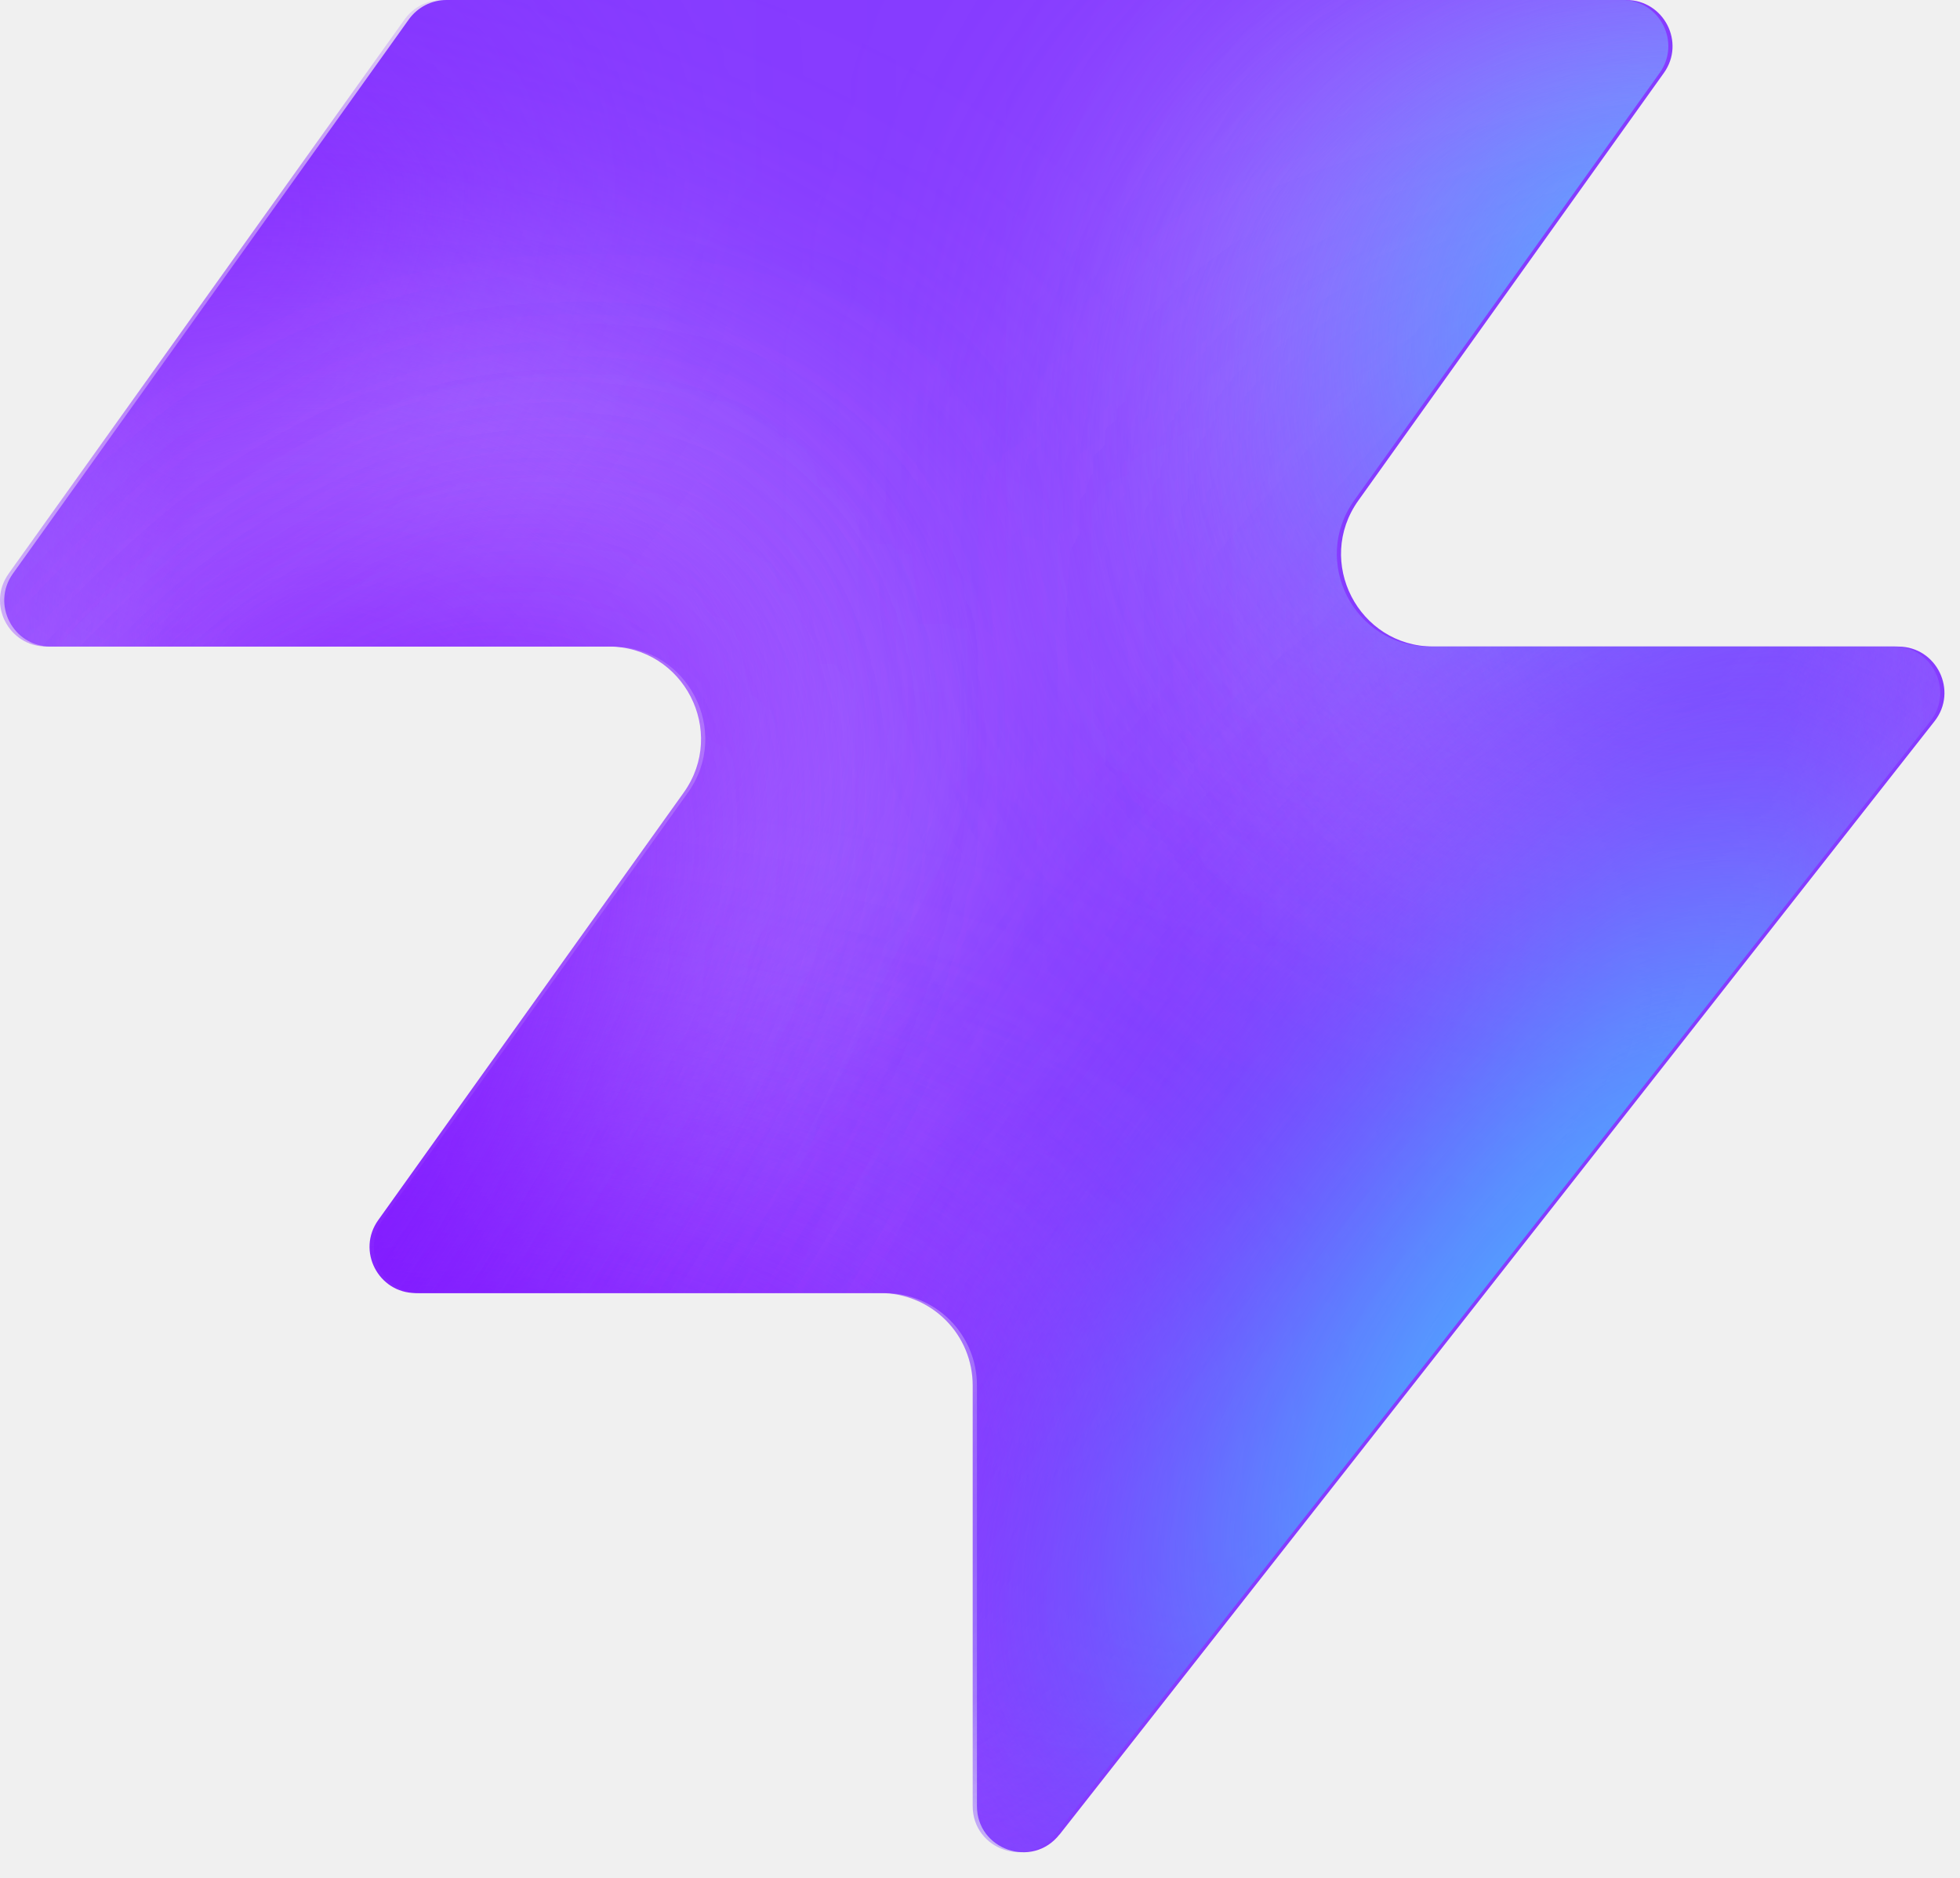
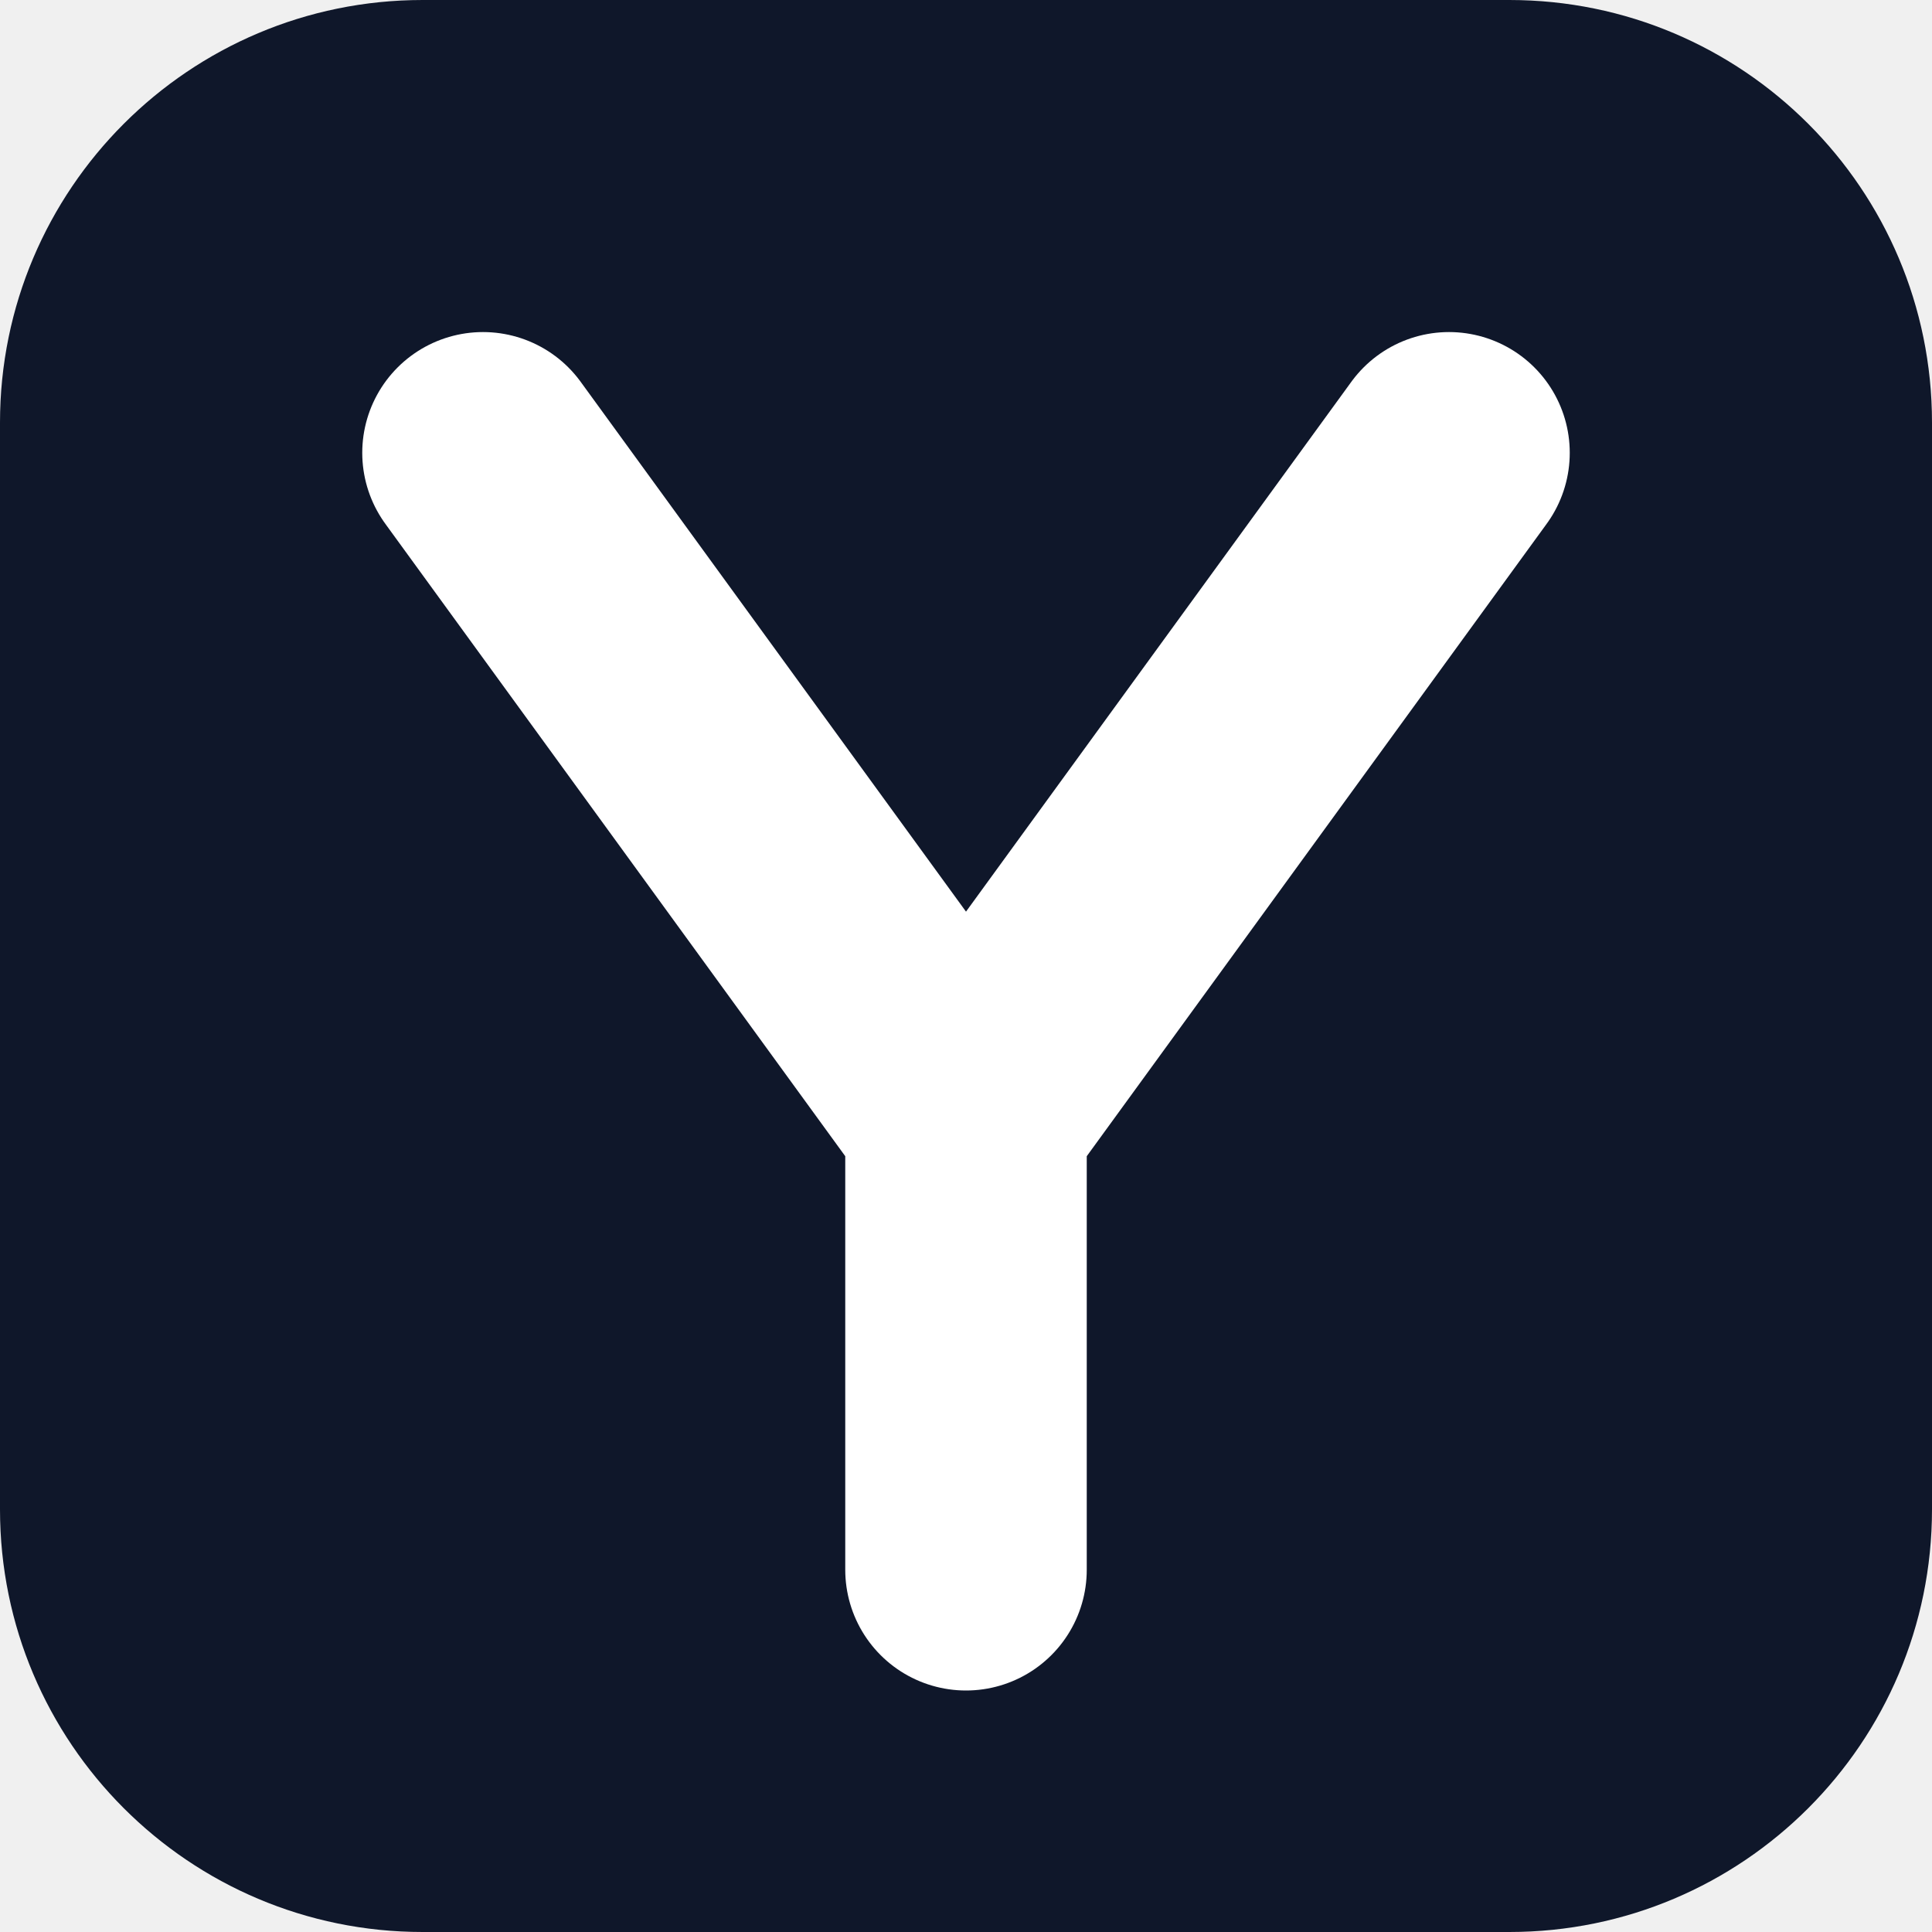
- <svg xmlns="http://www.w3.org/2000/svg" width="48" height="46" fill="none" viewBox="0 0 48 46">
-   <path fill="#863bff" d="M25.946 44.938c-.664.845-2.021.375-2.021-.698V33.937a2.26 2.26 0 0 0-2.262-2.262H10.287c-.92 0-1.456-1.04-.92-1.788l7.48-10.471c1.07-1.497 0-3.578-1.842-3.578H1.237c-.92 0-1.456-1.04-.92-1.788L10.013.474c.214-.297.556-.474.92-.474h28.894c.92 0 1.456 1.04.92 1.788l-7.48 10.471c-1.07 1.498 0 3.579 1.842 3.579h11.377c.943 0 1.473 1.088.89 1.83L25.947 44.94z" style="fill:#863bff;fill:color(display-p3 .525 .23 1);fill-opacity:1" />
-   <mask id="a" width="48" height="46" x="0" y="0" maskUnits="userSpaceOnUse" style="mask-type:alpha">
-     <path fill="#000" d="M25.842 44.938c-.664.844-2.021.375-2.021-.698V33.937a2.26 2.26 0 0 0-2.262-2.262H10.183c-.92 0-1.456-1.04-.92-1.788l7.48-10.471c1.07-1.498 0-3.579-1.842-3.579H1.133c-.92 0-1.456-1.04-.92-1.787L9.91.473c.214-.297.556-.474.92-.474h28.894c.92 0 1.456 1.04.92 1.788l-7.48 10.471c-1.07 1.498 0 3.578 1.842 3.578h11.377c.943 0 1.473 1.088.89 1.832L25.843 44.94z" style="fill:#000;fill-opacity:1" />
-   </mask>
-   <g mask="url(#a)">
-     <g filter="url(#b)">
-       <ellipse cx="5.508" cy="14.704" fill="#ede6ff" rx="5.508" ry="14.704" style="fill:#ede6ff;fill:color(display-p3 .927 .903 1);fill-opacity:1" transform="matrix(.00324 1 1 -.00324 -4.47 31.516)" />
-     </g>
-     <g filter="url(#c)">
-       <ellipse cx="10.399" cy="29.851" fill="#ede6ff" rx="10.399" ry="29.851" style="fill:#ede6ff;fill:color(display-p3 .927 .903 1);fill-opacity:1" transform="matrix(.00324 1 1 -.00324 -39.328 7.883)" />
-     </g>
-     <g filter="url(#d)">
-       <ellipse cx="5.508" cy="30.487" fill="#7e14ff" rx="5.508" ry="30.487" style="fill:#7e14ff;fill:color(display-p3 .492 .077 1);fill-opacity:1" transform="rotate(89.814 -25.913 -14.639)scale(1 -1)" />
-     </g>
-     <g filter="url(#e)">
-       <ellipse cx="5.508" cy="30.599" fill="#7e14ff" rx="5.508" ry="30.599" style="fill:#7e14ff;fill:color(display-p3 .492 .077 1);fill-opacity:1" transform="rotate(89.814 -32.644 -3.334)scale(1 -1)" />
-     </g>
-     <g filter="url(#f)">
-       <ellipse cx="5.508" cy="30.599" fill="#7e14ff" rx="5.508" ry="30.599" style="fill:#7e14ff;fill:color(display-p3 .492 .077 1);fill-opacity:1" transform="matrix(.00324 1 1 -.00324 -34.34 30.47)" />
-     </g>
-     <g filter="url(#g)">
-       <ellipse cx="14.072" cy="22.078" fill="#ede6ff" rx="14.072" ry="22.078" style="fill:#ede6ff;fill:color(display-p3 .927 .903 1);fill-opacity:1" transform="rotate(93.35 24.506 48.493)scale(-1 1)" />
-     </g>
-     <g filter="url(#h)">
-       <ellipse cx="3.47" cy="21.501" fill="#7e14ff" rx="3.47" ry="21.501" style="fill:#7e14ff;fill:color(display-p3 .492 .077 1);fill-opacity:1" transform="rotate(89.009 28.708 47.59)scale(-1 1)" />
-     </g>
-     <g filter="url(#i)">
-       <ellipse cx="3.47" cy="21.501" fill="#7e14ff" rx="3.47" ry="21.501" style="fill:#7e14ff;fill:color(display-p3 .492 .077 1);fill-opacity:1" transform="rotate(89.009 28.708 47.59)scale(-1 1)" />
-     </g>
-     <g filter="url(#j)">
-       <ellipse cx=".387" cy="8.972" fill="#7e14ff" rx="4.407" ry="29.108" style="fill:#7e14ff;fill:color(display-p3 .492 .077 1);fill-opacity:1" transform="rotate(39.51 .387 8.972)" />
-     </g>
-     <g filter="url(#k)">
-       <ellipse cx="47.523" cy="-6.092" fill="#7e14ff" rx="4.407" ry="29.108" style="fill:#7e14ff;fill:color(display-p3 .492 .077 1);fill-opacity:1" transform="rotate(37.892 47.523 -6.092)" />
-     </g>
-     <g filter="url(#l)">
-       <ellipse cx="41.412" cy="6.333" fill="#47bfff" rx="5.971" ry="9.665" style="fill:#47bfff;fill:color(display-p3 .28 .748 1);fill-opacity:1" transform="rotate(37.892 41.412 6.333)" />
-     </g>
-     <g filter="url(#m)">
-       <ellipse cx="-1.879" cy="38.332" fill="#7e14ff" rx="4.407" ry="29.108" style="fill:#7e14ff;fill:color(display-p3 .492 .077 1);fill-opacity:1" transform="rotate(37.892 -1.88 38.332)" />
-     </g>
-     <g filter="url(#n)">
-       <ellipse cx="-1.879" cy="38.332" fill="#7e14ff" rx="4.407" ry="29.108" style="fill:#7e14ff;fill:color(display-p3 .492 .077 1);fill-opacity:1" transform="rotate(37.892 -1.88 38.332)" />
-     </g>
-     <g filter="url(#o)">
-       <ellipse cx="35.651" cy="29.907" fill="#7e14ff" rx="4.407" ry="29.108" style="fill:#7e14ff;fill:color(display-p3 .492 .077 1);fill-opacity:1" transform="rotate(37.892 35.651 29.907)" />
-     </g>
-     <g filter="url(#p)">
-       <ellipse cx="38.418" cy="32.4" fill="#47bfff" rx="5.971" ry="15.297" style="fill:#47bfff;fill:color(display-p3 .28 .748 1);fill-opacity:1" transform="rotate(37.892 38.418 32.4)" />
-     </g>
-   </g>
-   <defs>
-     <filter id="b" width="60.045" height="41.654" x="-19.77" y="16.149" color-interpolation-filters="sRGB" filterUnits="userSpaceOnUse">
-       <feFlood flood-opacity="0" result="BackgroundImageFix" />
-       <feBlend in="SourceGraphic" in2="BackgroundImageFix" result="shape" />
-       <feGaussianBlur result="effect1_foregroundBlur_2002_17158" stdDeviation="7.659" />
-     </filter>
-     <filter id="c" width="90.34" height="51.437" x="-54.613" y="-7.533" color-interpolation-filters="sRGB" filterUnits="userSpaceOnUse">
-       <feFlood flood-opacity="0" result="BackgroundImageFix" />
-       <feBlend in="SourceGraphic" in2="BackgroundImageFix" result="shape" />
-       <feGaussianBlur result="effect1_foregroundBlur_2002_17158" stdDeviation="7.659" />
-     </filter>
-     <filter id="d" width="79.355" height="29.4" x="-49.64" y="2.03" color-interpolation-filters="sRGB" filterUnits="userSpaceOnUse">
-       <feFlood flood-opacity="0" result="BackgroundImageFix" />
-       <feBlend in="SourceGraphic" in2="BackgroundImageFix" result="shape" />
-       <feGaussianBlur result="effect1_foregroundBlur_2002_17158" stdDeviation="4.596" />
-     </filter>
-     <filter id="e" width="79.579" height="29.4" x="-45.045" y="20.029" color-interpolation-filters="sRGB" filterUnits="userSpaceOnUse">
-       <feFlood flood-opacity="0" result="BackgroundImageFix" />
-       <feBlend in="SourceGraphic" in2="BackgroundImageFix" result="shape" />
-       <feGaussianBlur result="effect1_foregroundBlur_2002_17158" stdDeviation="4.596" />
-     </filter>
-     <filter id="f" width="79.579" height="29.4" x="-43.513" y="21.178" color-interpolation-filters="sRGB" filterUnits="userSpaceOnUse">
-       <feFlood flood-opacity="0" result="BackgroundImageFix" />
-       <feBlend in="SourceGraphic" in2="BackgroundImageFix" result="shape" />
-       <feGaussianBlur result="effect1_foregroundBlur_2002_17158" stdDeviation="4.596" />
-     </filter>
-     <filter id="g" width="74.749" height="58.852" x="15.756" y="-17.901" color-interpolation-filters="sRGB" filterUnits="userSpaceOnUse">
-       <feFlood flood-opacity="0" result="BackgroundImageFix" />
-       <feBlend in="SourceGraphic" in2="BackgroundImageFix" result="shape" />
-       <feGaussianBlur result="effect1_foregroundBlur_2002_17158" stdDeviation="7.659" />
-     </filter>
-     <filter id="h" width="61.377" height="25.362" x="23.548" y="2.284" color-interpolation-filters="sRGB" filterUnits="userSpaceOnUse">
-       <feFlood flood-opacity="0" result="BackgroundImageFix" />
-       <feBlend in="SourceGraphic" in2="BackgroundImageFix" result="shape" />
-       <feGaussianBlur result="effect1_foregroundBlur_2002_17158" stdDeviation="4.596" />
-     </filter>
-     <filter id="i" width="61.377" height="25.362" x="23.548" y="2.284" color-interpolation-filters="sRGB" filterUnits="userSpaceOnUse">
-       <feFlood flood-opacity="0" result="BackgroundImageFix" />
-       <feBlend in="SourceGraphic" in2="BackgroundImageFix" result="shape" />
-       <feGaussianBlur result="effect1_foregroundBlur_2002_17158" stdDeviation="4.596" />
-     </filter>
-     <filter id="j" width="56.045" height="63.649" x="-27.636" y="-22.853" color-interpolation-filters="sRGB" filterUnits="userSpaceOnUse">
-       <feFlood flood-opacity="0" result="BackgroundImageFix" />
-       <feBlend in="SourceGraphic" in2="BackgroundImageFix" result="shape" />
-       <feGaussianBlur result="effect1_foregroundBlur_2002_17158" stdDeviation="4.596" />
-     </filter>
-     <filter id="k" width="54.814" height="64.646" x="20.116" y="-38.415" color-interpolation-filters="sRGB" filterUnits="userSpaceOnUse">
-       <feFlood flood-opacity="0" result="BackgroundImageFix" />
-       <feBlend in="SourceGraphic" in2="BackgroundImageFix" result="shape" />
-       <feGaussianBlur result="effect1_foregroundBlur_2002_17158" stdDeviation="4.596" />
-     </filter>
-     <filter id="l" width="33.541" height="35.313" x="24.641" y="-11.323" color-interpolation-filters="sRGB" filterUnits="userSpaceOnUse">
-       <feFlood flood-opacity="0" result="BackgroundImageFix" />
-       <feBlend in="SourceGraphic" in2="BackgroundImageFix" result="shape" />
-       <feGaussianBlur result="effect1_foregroundBlur_2002_17158" stdDeviation="4.596" />
-     </filter>
-     <filter id="m" width="54.814" height="64.646" x="-29.286" y="6.009" color-interpolation-filters="sRGB" filterUnits="userSpaceOnUse">
-       <feFlood flood-opacity="0" result="BackgroundImageFix" />
-       <feBlend in="SourceGraphic" in2="BackgroundImageFix" result="shape" />
-       <feGaussianBlur result="effect1_foregroundBlur_2002_17158" stdDeviation="4.596" />
-     </filter>
-     <filter id="n" width="54.814" height="64.646" x="-29.286" y="6.009" color-interpolation-filters="sRGB" filterUnits="userSpaceOnUse">
-       <feFlood flood-opacity="0" result="BackgroundImageFix" />
-       <feBlend in="SourceGraphic" in2="BackgroundImageFix" result="shape" />
-       <feGaussianBlur result="effect1_foregroundBlur_2002_17158" stdDeviation="4.596" />
-     </filter>
-     <filter id="o" width="54.814" height="64.646" x="8.244" y="-2.416" color-interpolation-filters="sRGB" filterUnits="userSpaceOnUse">
-       <feFlood flood-opacity="0" result="BackgroundImageFix" />
-       <feBlend in="SourceGraphic" in2="BackgroundImageFix" result="shape" />
-       <feGaussianBlur result="effect1_foregroundBlur_2002_17158" stdDeviation="4.596" />
-     </filter>
-     <filter id="p" width="39.409" height="43.623" x="18.713" y="10.588" color-interpolation-filters="sRGB" filterUnits="userSpaceOnUse">
-       <feFlood flood-opacity="0" result="BackgroundImageFix" />
-       <feBlend in="SourceGraphic" in2="BackgroundImageFix" result="shape" />
-       <feGaussianBlur result="effect1_foregroundBlur_2002_17158" stdDeviation="4.596" />
-     </filter>
-   </defs>
+ <svg xmlns="http://www.w3.org/2000/svg" viewBox="0 0 64 64">
+   <rect width="64" height="64" rx="14" fill="#0f172a" />
+   <path d="M16 15 L32 37 L48 15 M32 37 V52" fill="none" stroke="#ffffff" stroke-width="8" stroke-linecap="round" />
</svg>
